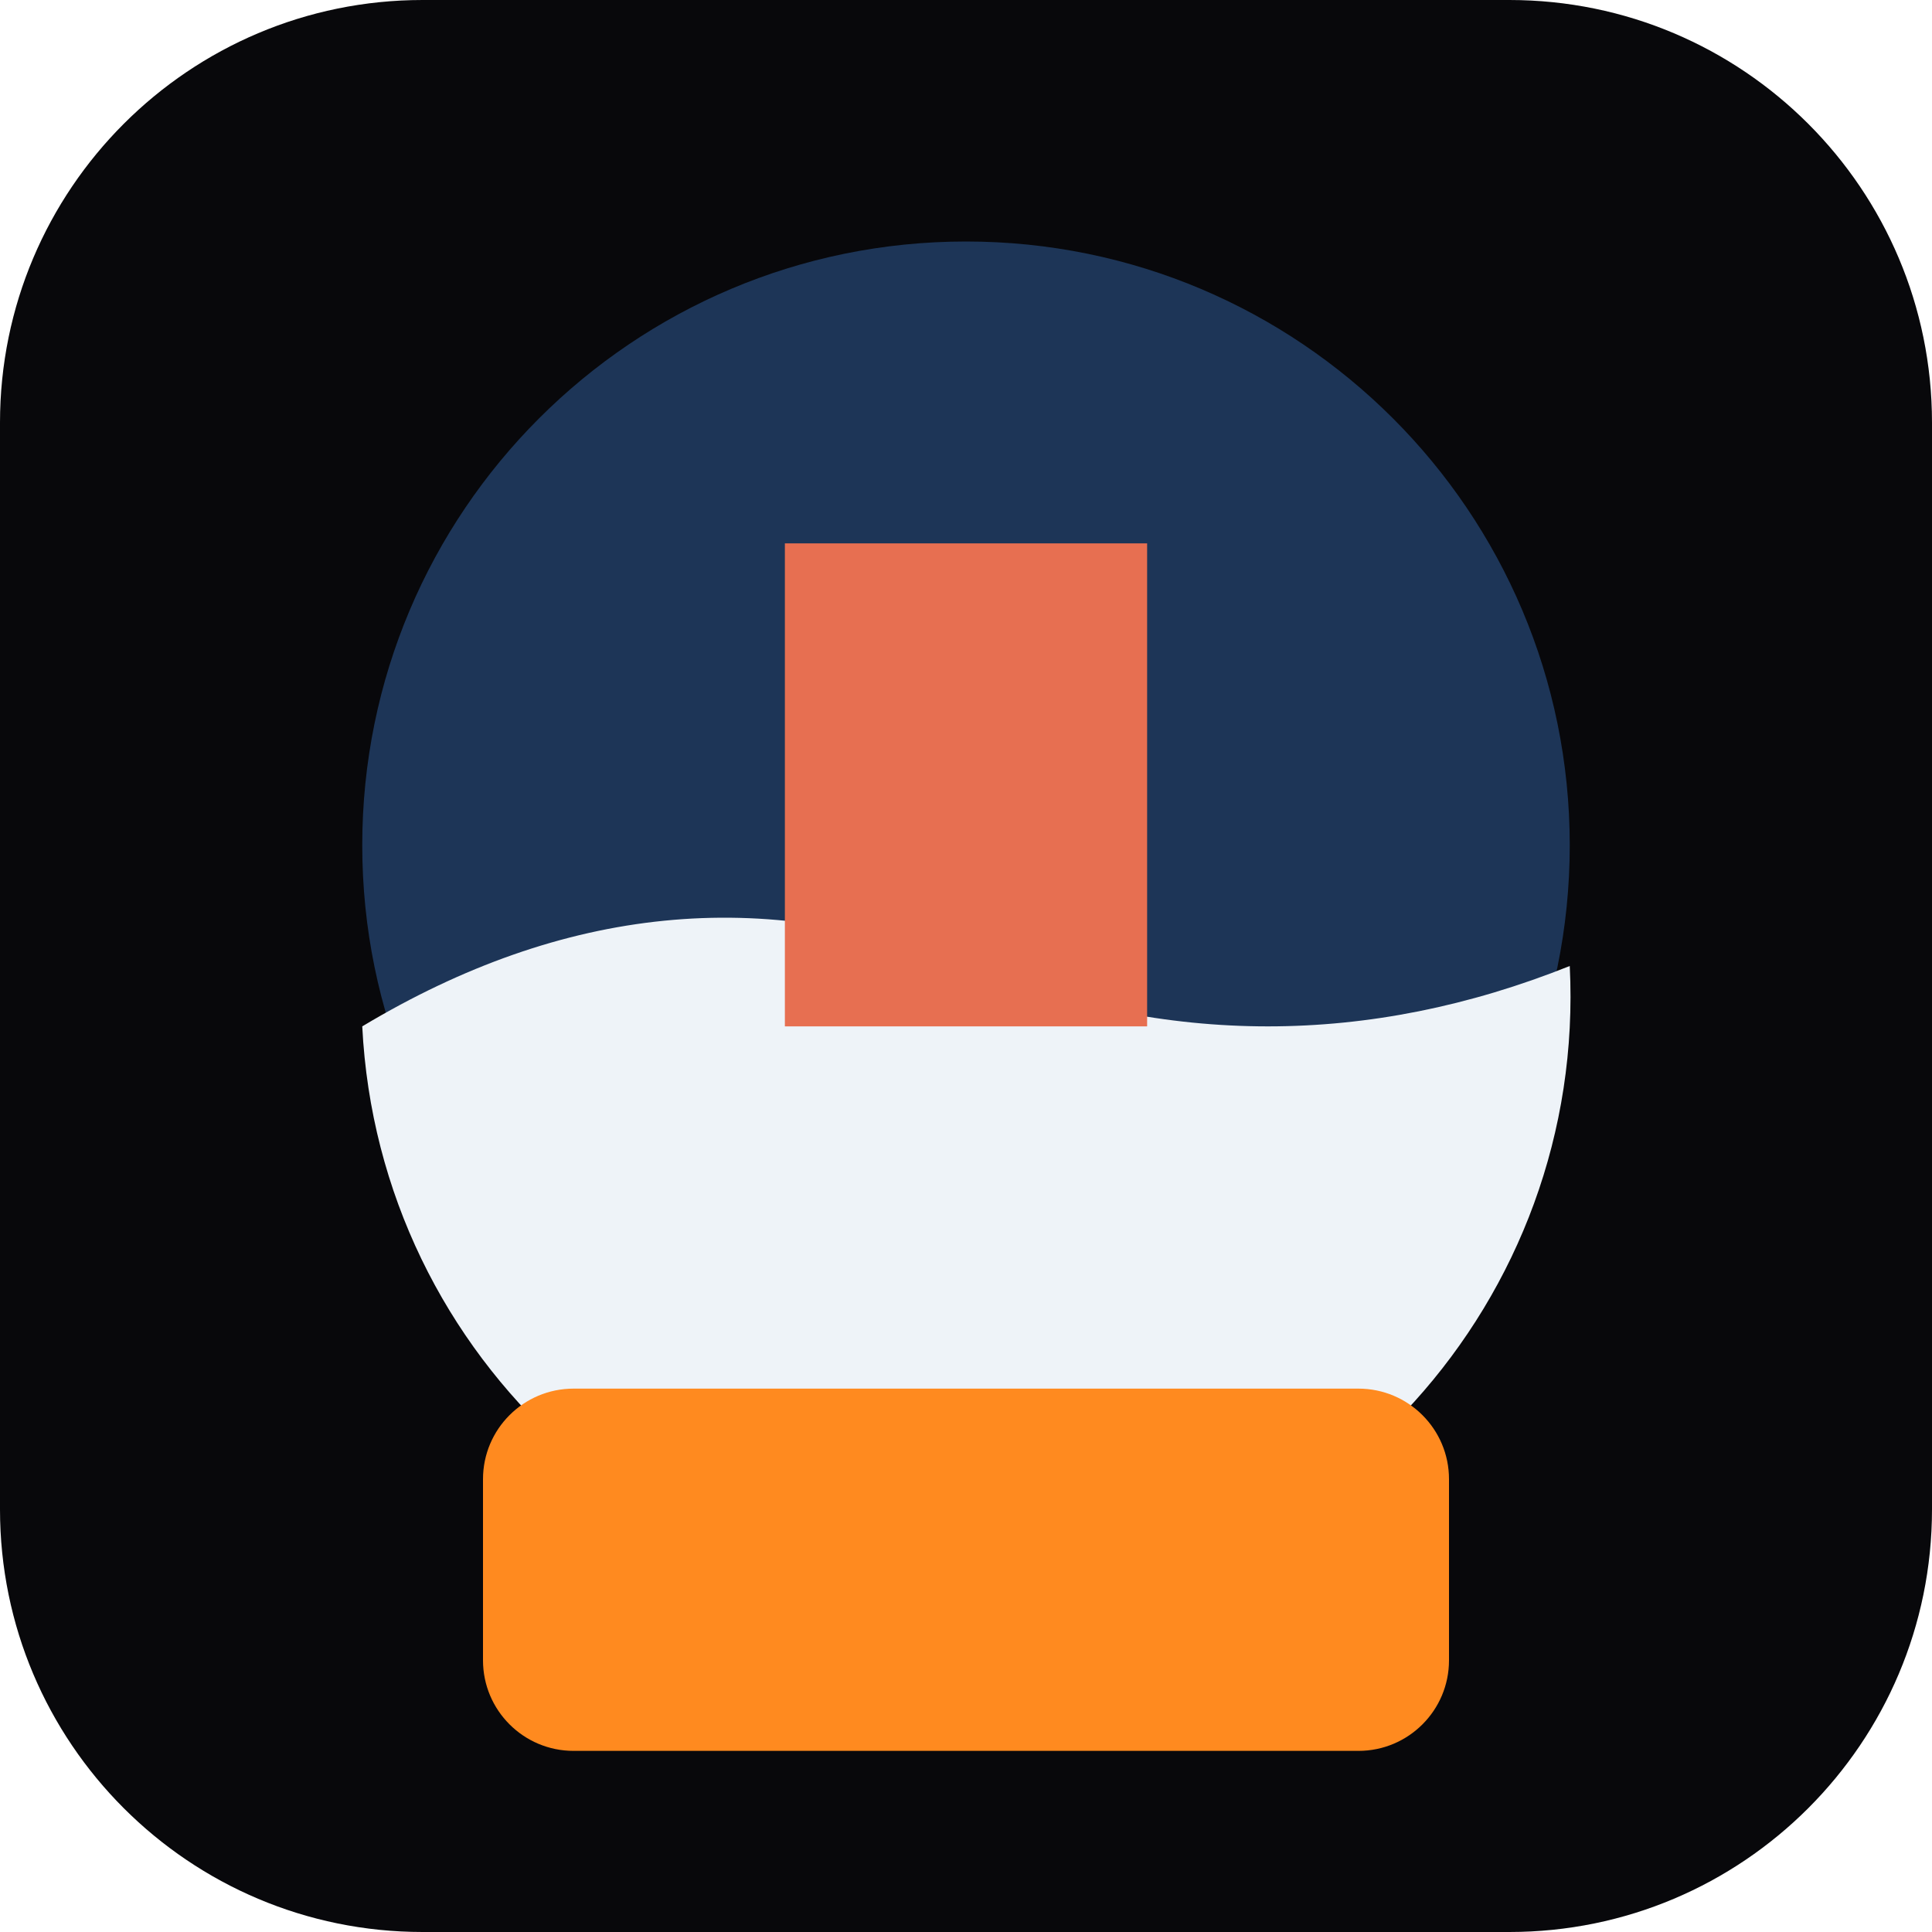
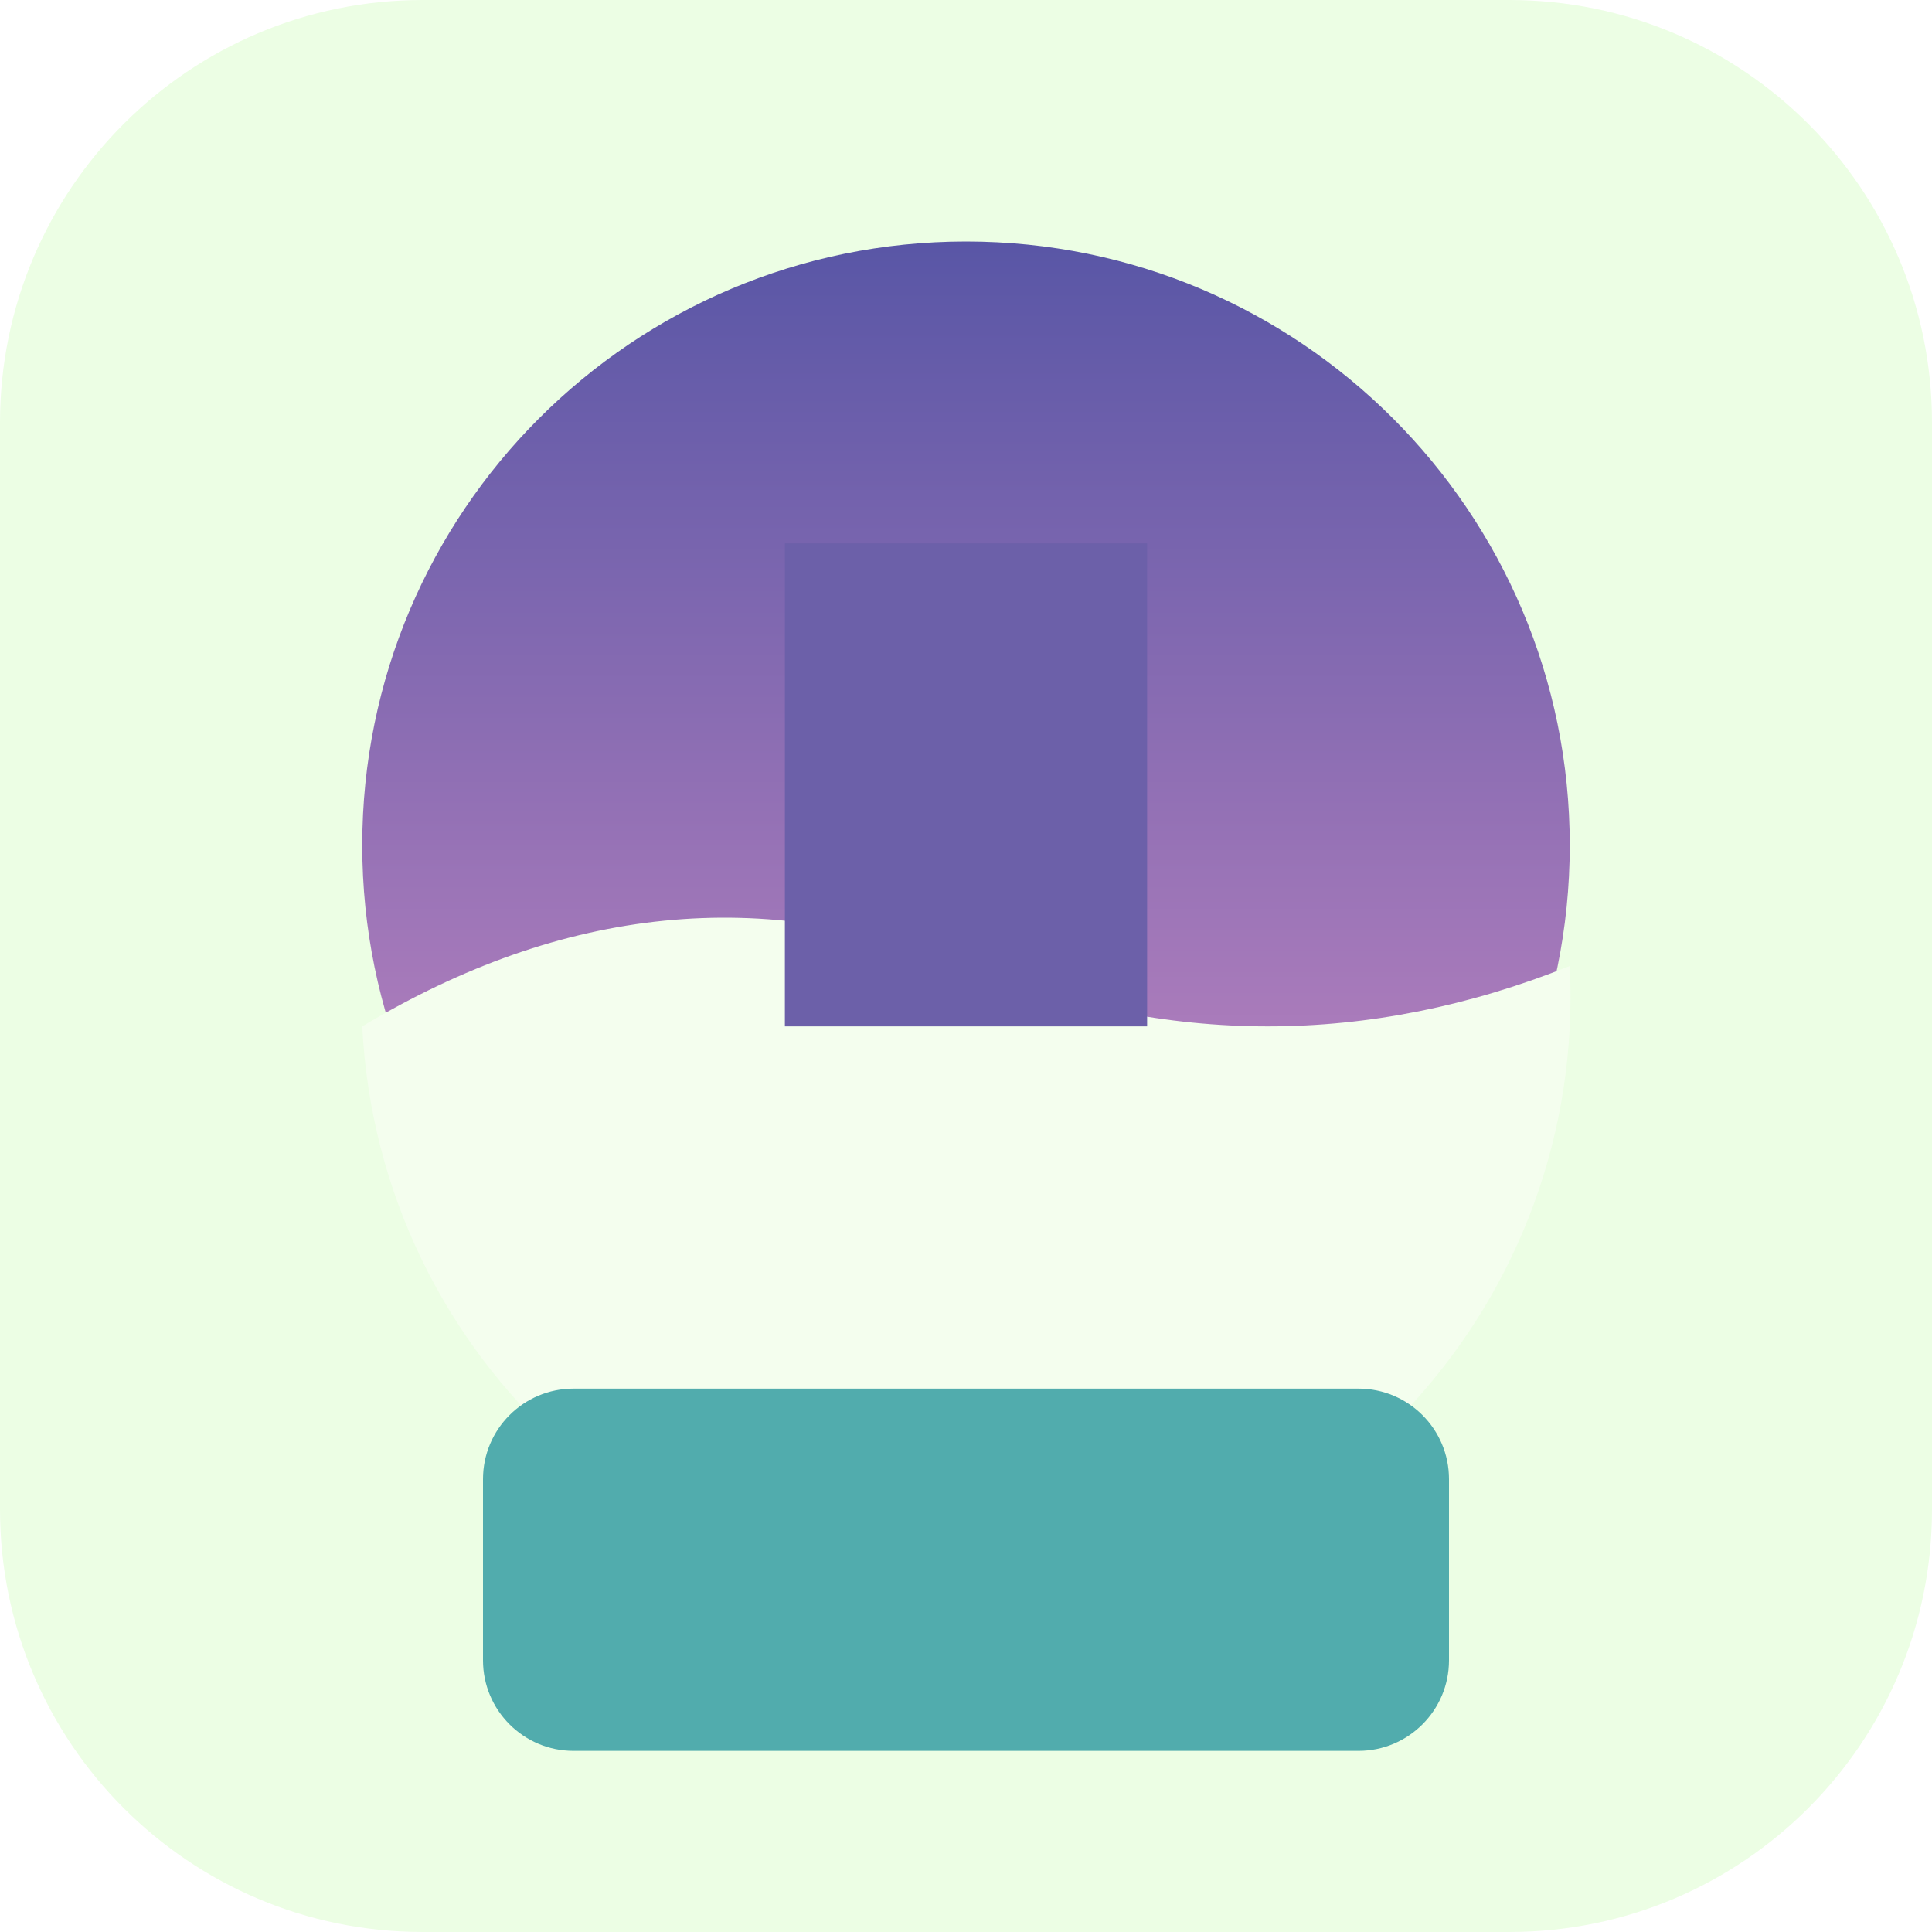
<svg xmlns="http://www.w3.org/2000/svg" viewBox="0 0 32 32">
-   <rect width="32" height="32" rx="7" fill="#08080b" />
-   <circle cx="16" cy="14" r="10" fill="#1d3557" />
-   <path d="M6 17 Q11 14 16 16 T26 16 A10 10 0 0 1 6 17Z" fill="#eef3f8" />
-   <rect x="13" y="9" width="6" height="8" fill="#e76f51" />
-   <rect x="8" y="23" width="16" height="6" rx="1.5" fill="#ff8a1f" />
+   <rect width="32" height="32" rx="7" fill="#ecfee4" />
+   <defs>
+     <linearGradient id="s" x1="0" y1="0" x2="0" y2="1">
+       <stop offset="0" stop-color="#5956a6" />
+       <stop offset="1" stop-color="#d58fc6" />
+     </linearGradient>
+   </defs>
+   <circle cx="16" cy="14" r="10" fill="url(#s)" />
+   <path d="M6 17 Q11 14 16 16 T26 16 A10 10 0 0 1 6 17Z" fill="#f4feee" />
+   <rect x="13" y="9" width="6" height="8" fill="#6c60a9" />
+   <rect x="8" y="23" width="16" height="6" rx="1.5" fill="#51acad" />
</svg>
